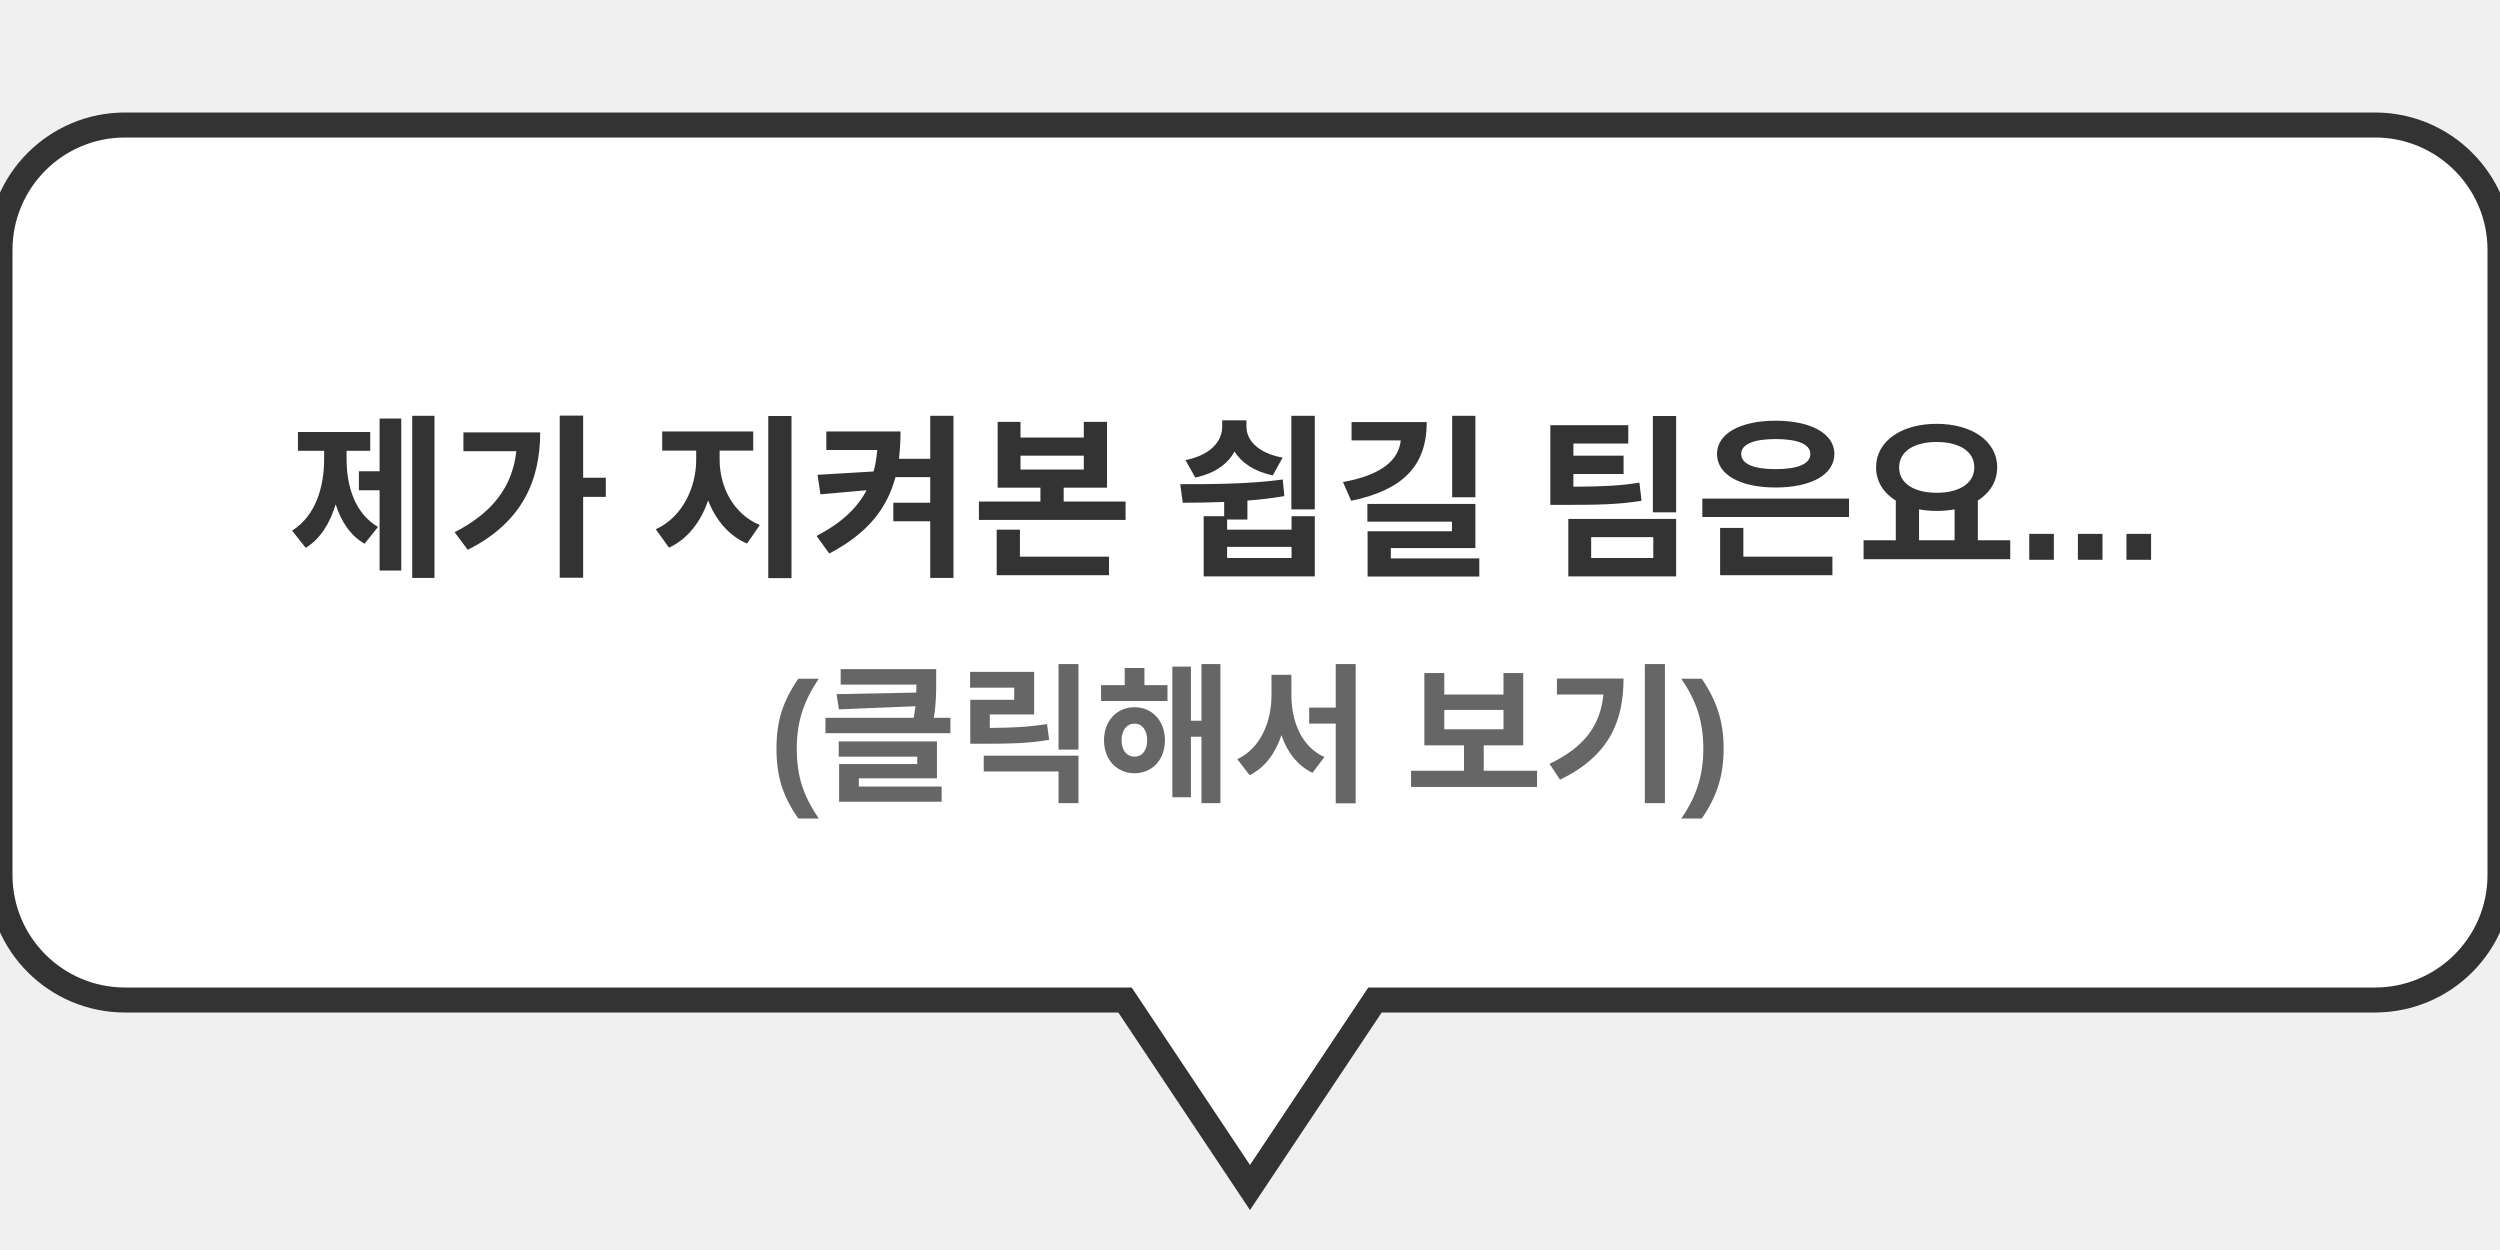
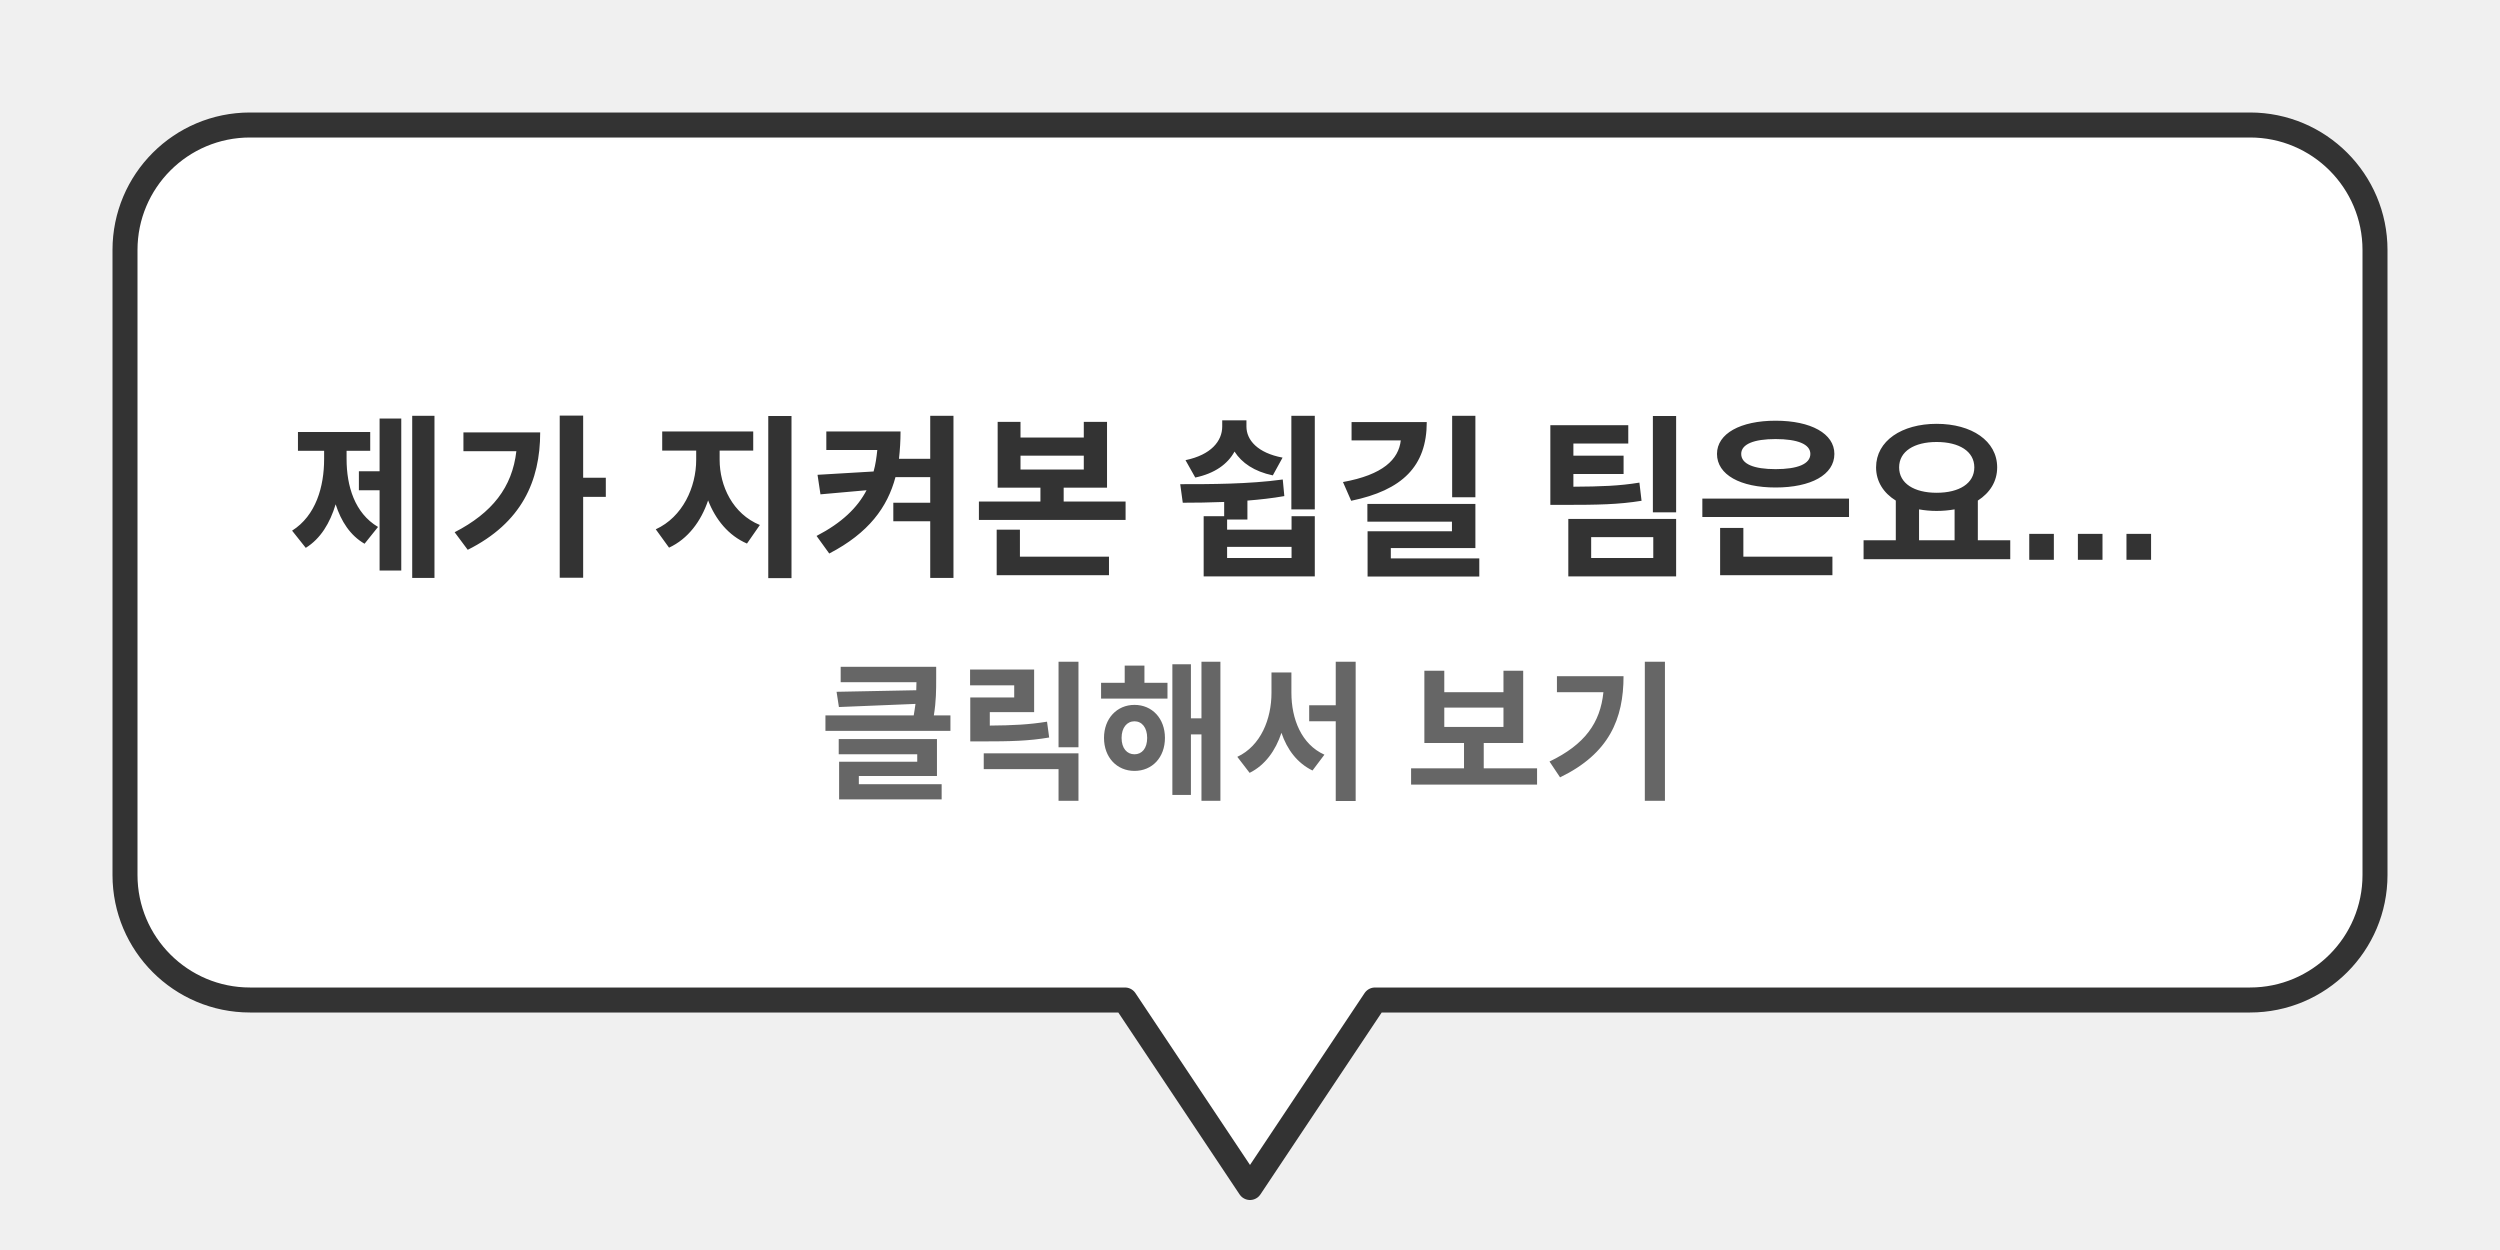
<svg xmlns="http://www.w3.org/2000/svg" width="200" height="100">
-   <path d="M10,10 H190 A10,10 0 0 1 200,20 V70 A10,10 0 0 1 190,80 H110 L100,95 L90,80 H10 A10,10 0 0 1 0,70 V20 A10,10 0 0 1 10,10 Z" fill="#ffffff" stroke="#333333" stroke-width="2" />
+   <path d="M20,10        H180        A10,10 0 0 1 190,20        V70        A10,10 0 0 1 180,80        H110        L100,95        L90,80        H20        A10,10 0 0 1 10,70        V20        A10,10 0 0 1 20,10        Z" fill="#ffffff" stroke="#333333" stroke-width="2" stroke-linecap="round" stroke-linejoin="round" />
  <text x="50%" y="45" font-family="Arial, sans-serif" font-size="14" font-weight="bold" fill="#333333" text-anchor="middle">
    <tspan x="50%" dy="0">제가 지켜본 쉽길 팀은요...</tspan>
-     <tspan x="50%" dy="18" font-size="12" fill="#666666">(클릭해서 보기)</tspan>
+     <tspan x="50%" dy="18" font-size="12" fill="#666666">클릭해서 보기</tspan>
  </text>
</svg>
